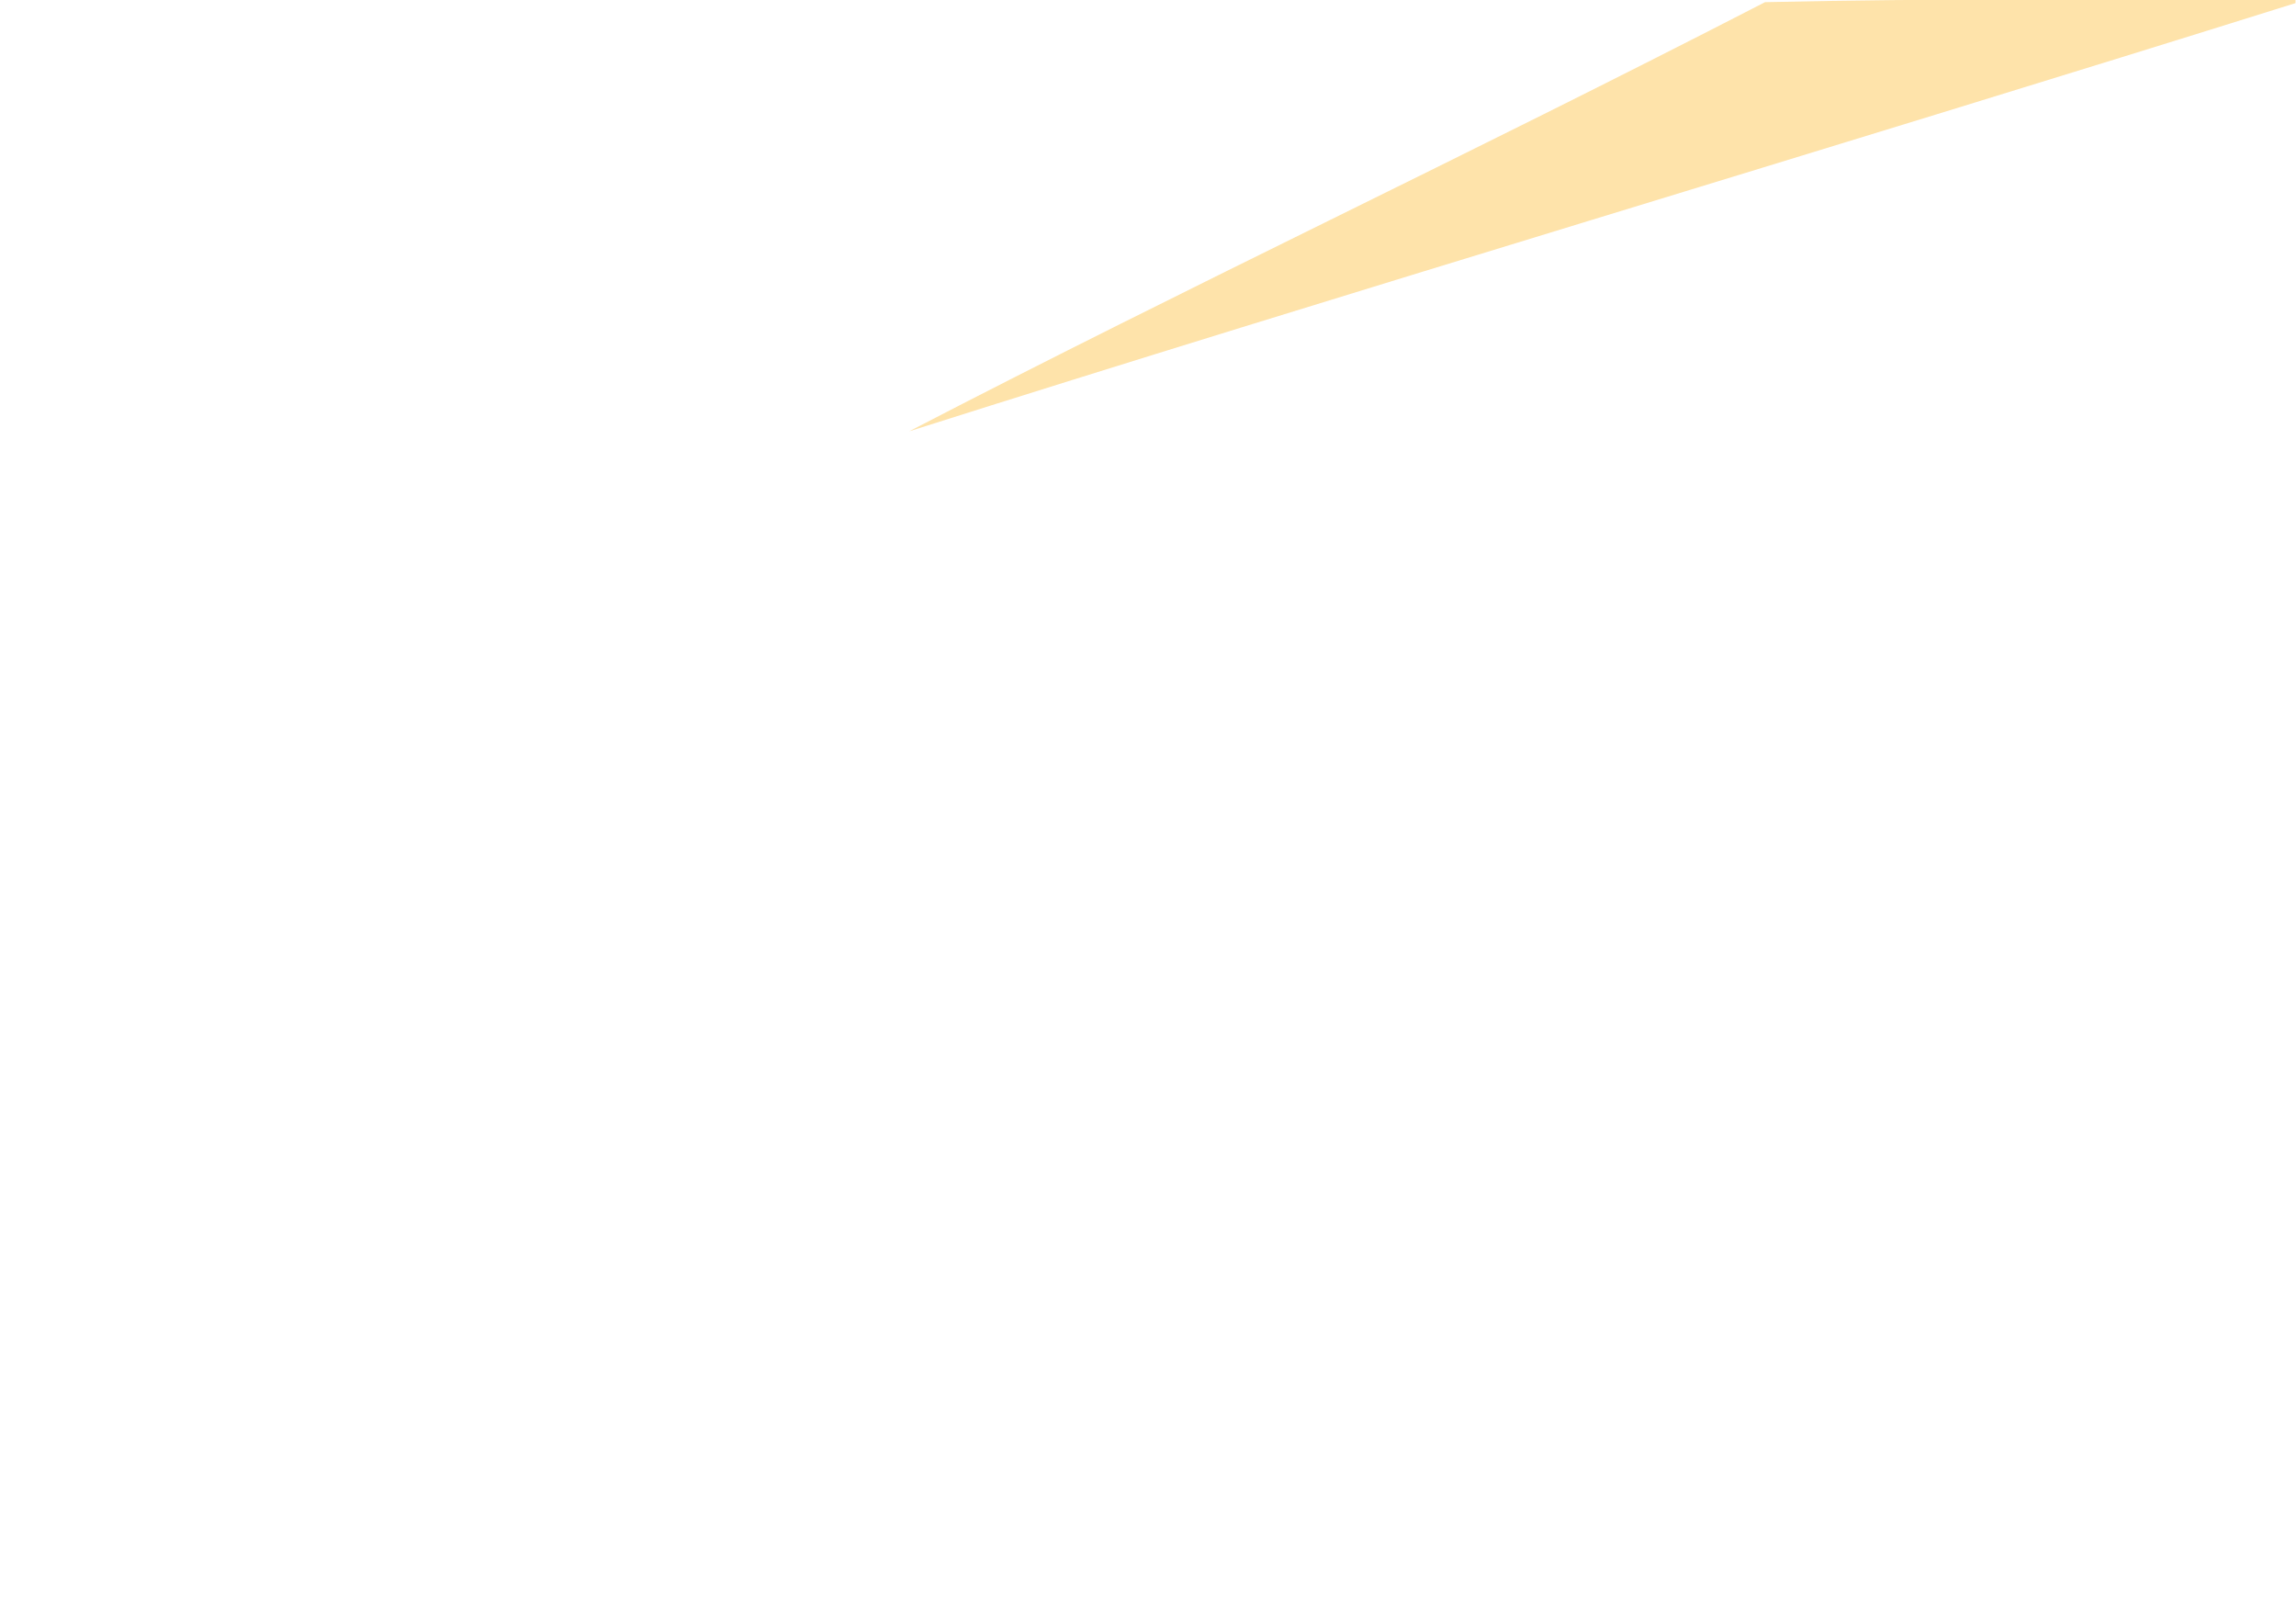
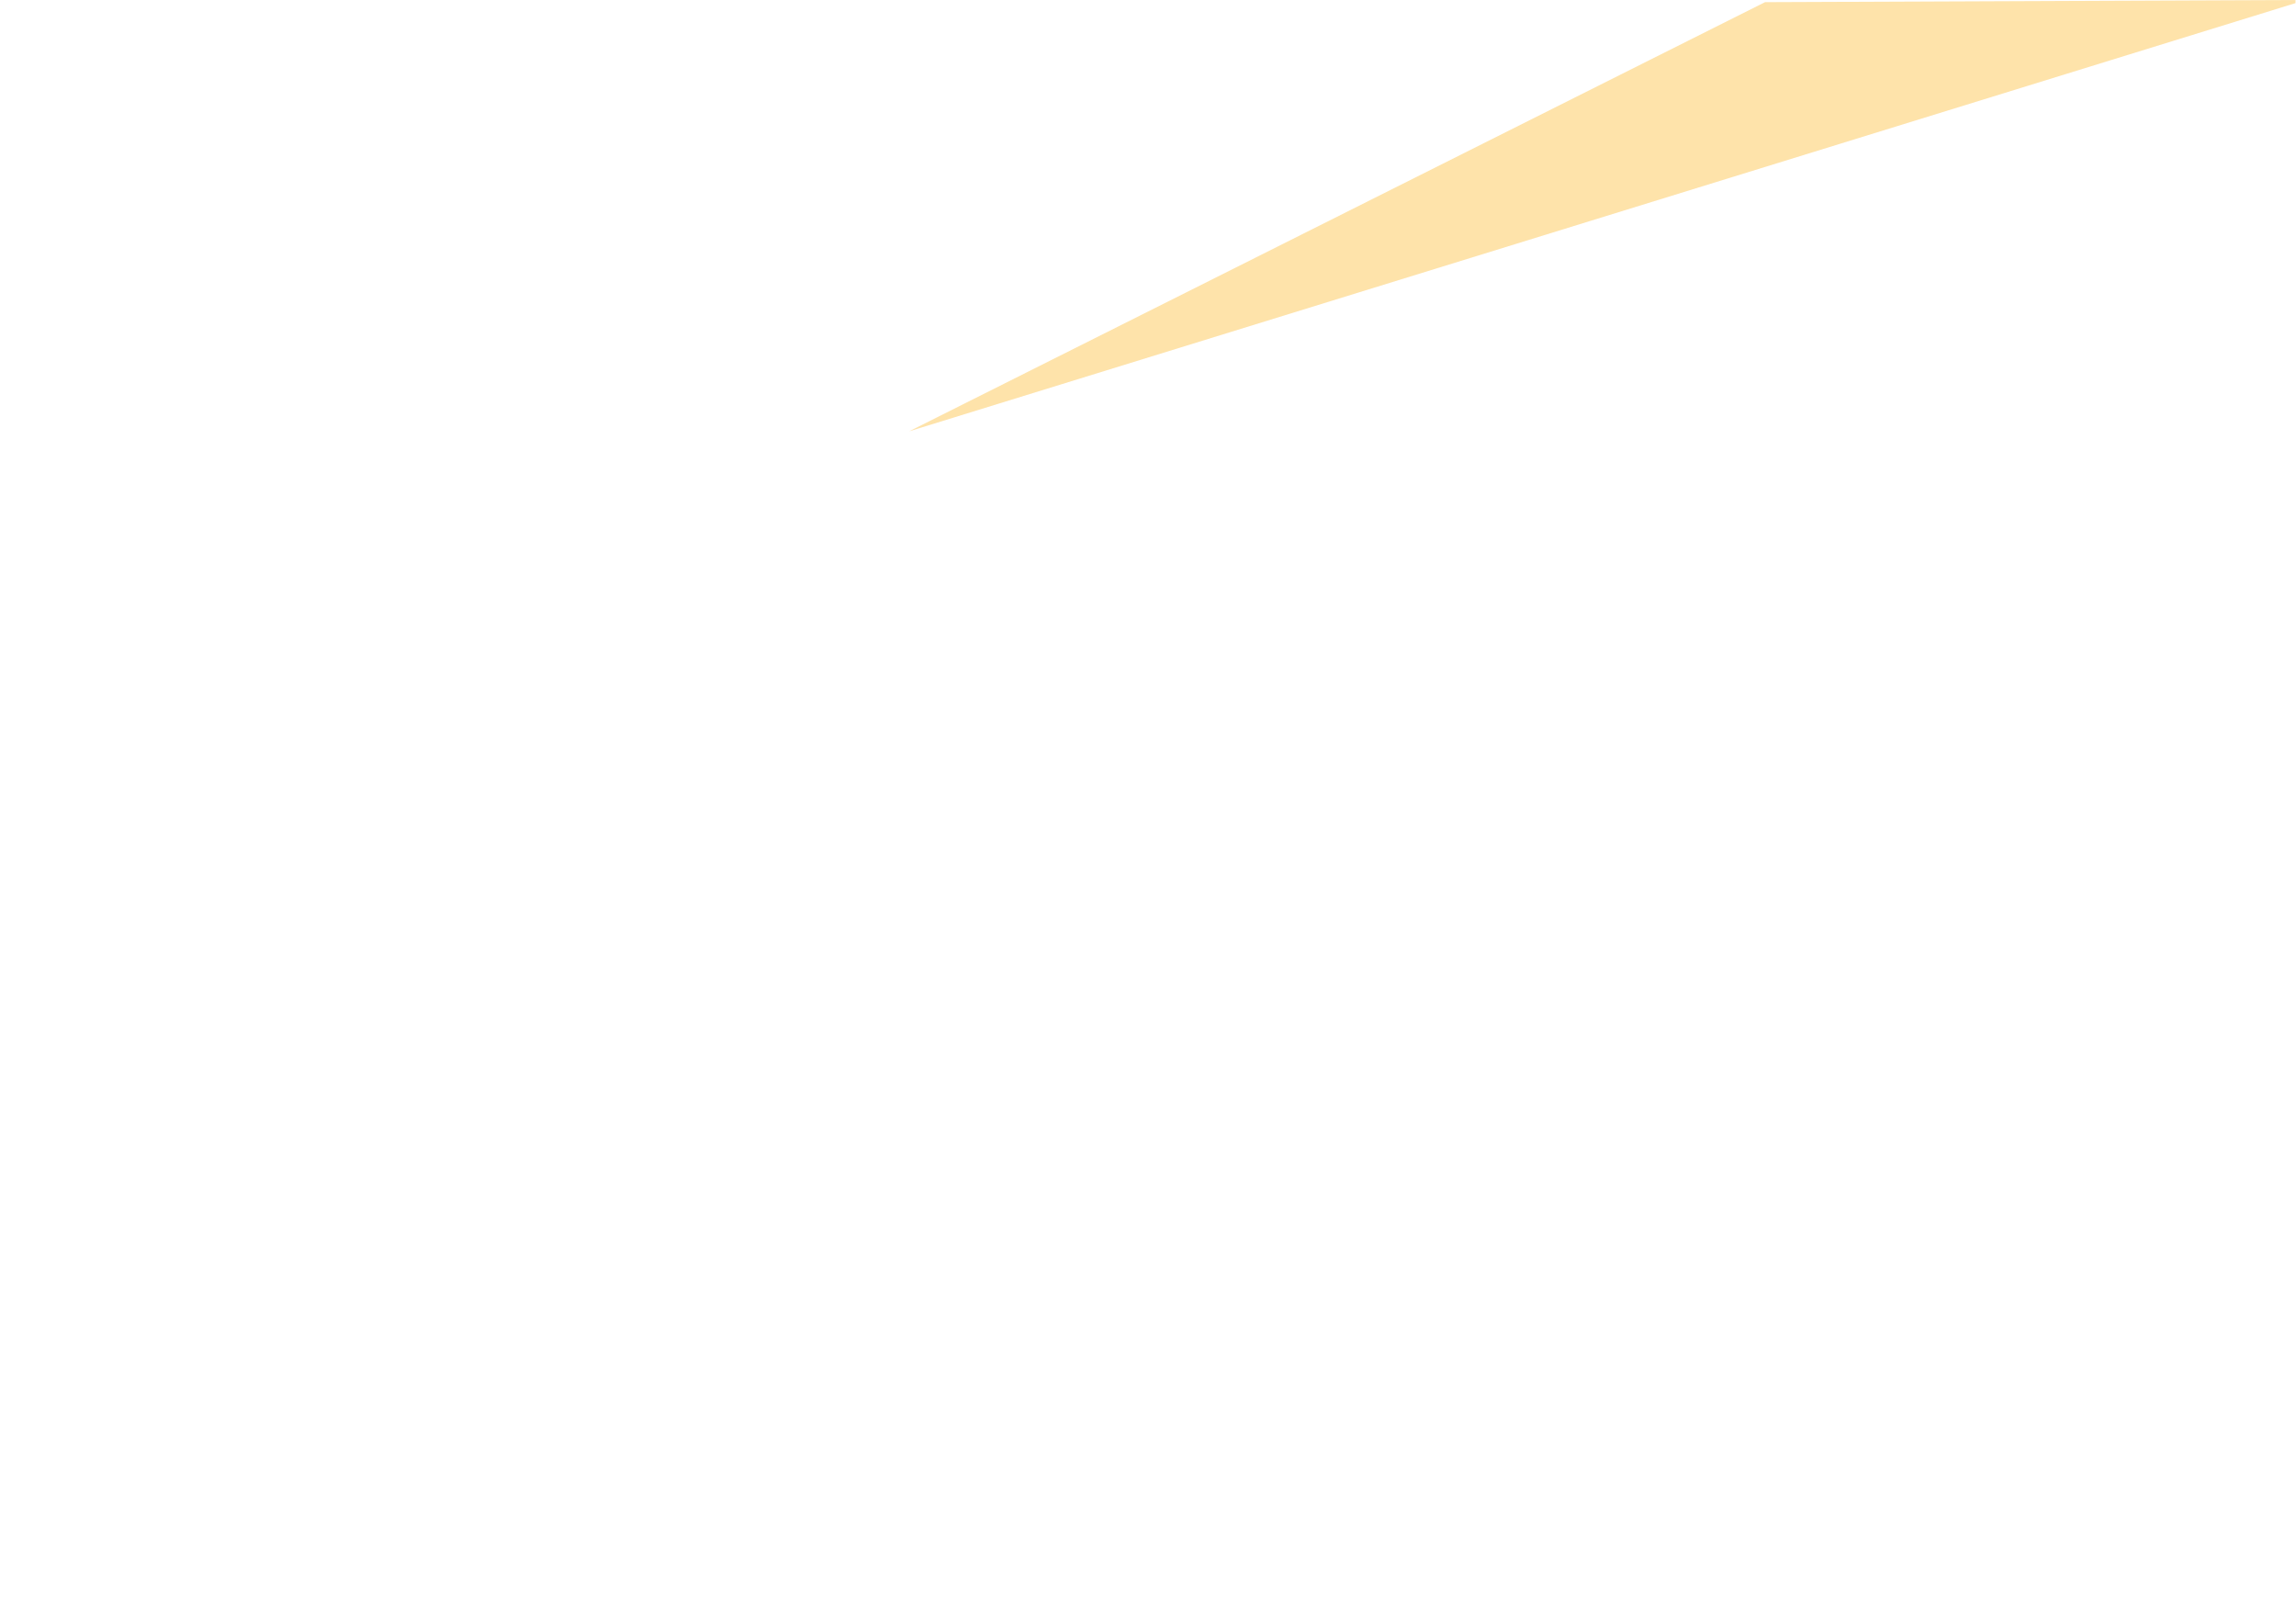
<svg xmlns="http://www.w3.org/2000/svg" version="1.1" width="1701" height="1194" id="svg2">
  <defs id="defs4" />
  <g transform="translate(59.64,-460.7)" id="layer1">
    <g transform="translate(128,276)" id="g3050">
-       <path d="m 1120,186.3 c 139,-3 210,-1.6 393,-1.6 l 0,2.3 C 1169,294.8 801.7,404 485.9,504.2 697.7,394.4 894.4,302.5 1120,186.3 z" id="path3054" style="fill:#fdc755;fill-opacity:0.498" />
+       <path d="m 1120,186.3 393,-1.6 0,2.3 -1027.1,317.2 z" id="path3054" style="fill:#fdc755;fill-opacity:0.498" />
    </g>
  </g>
</svg>
